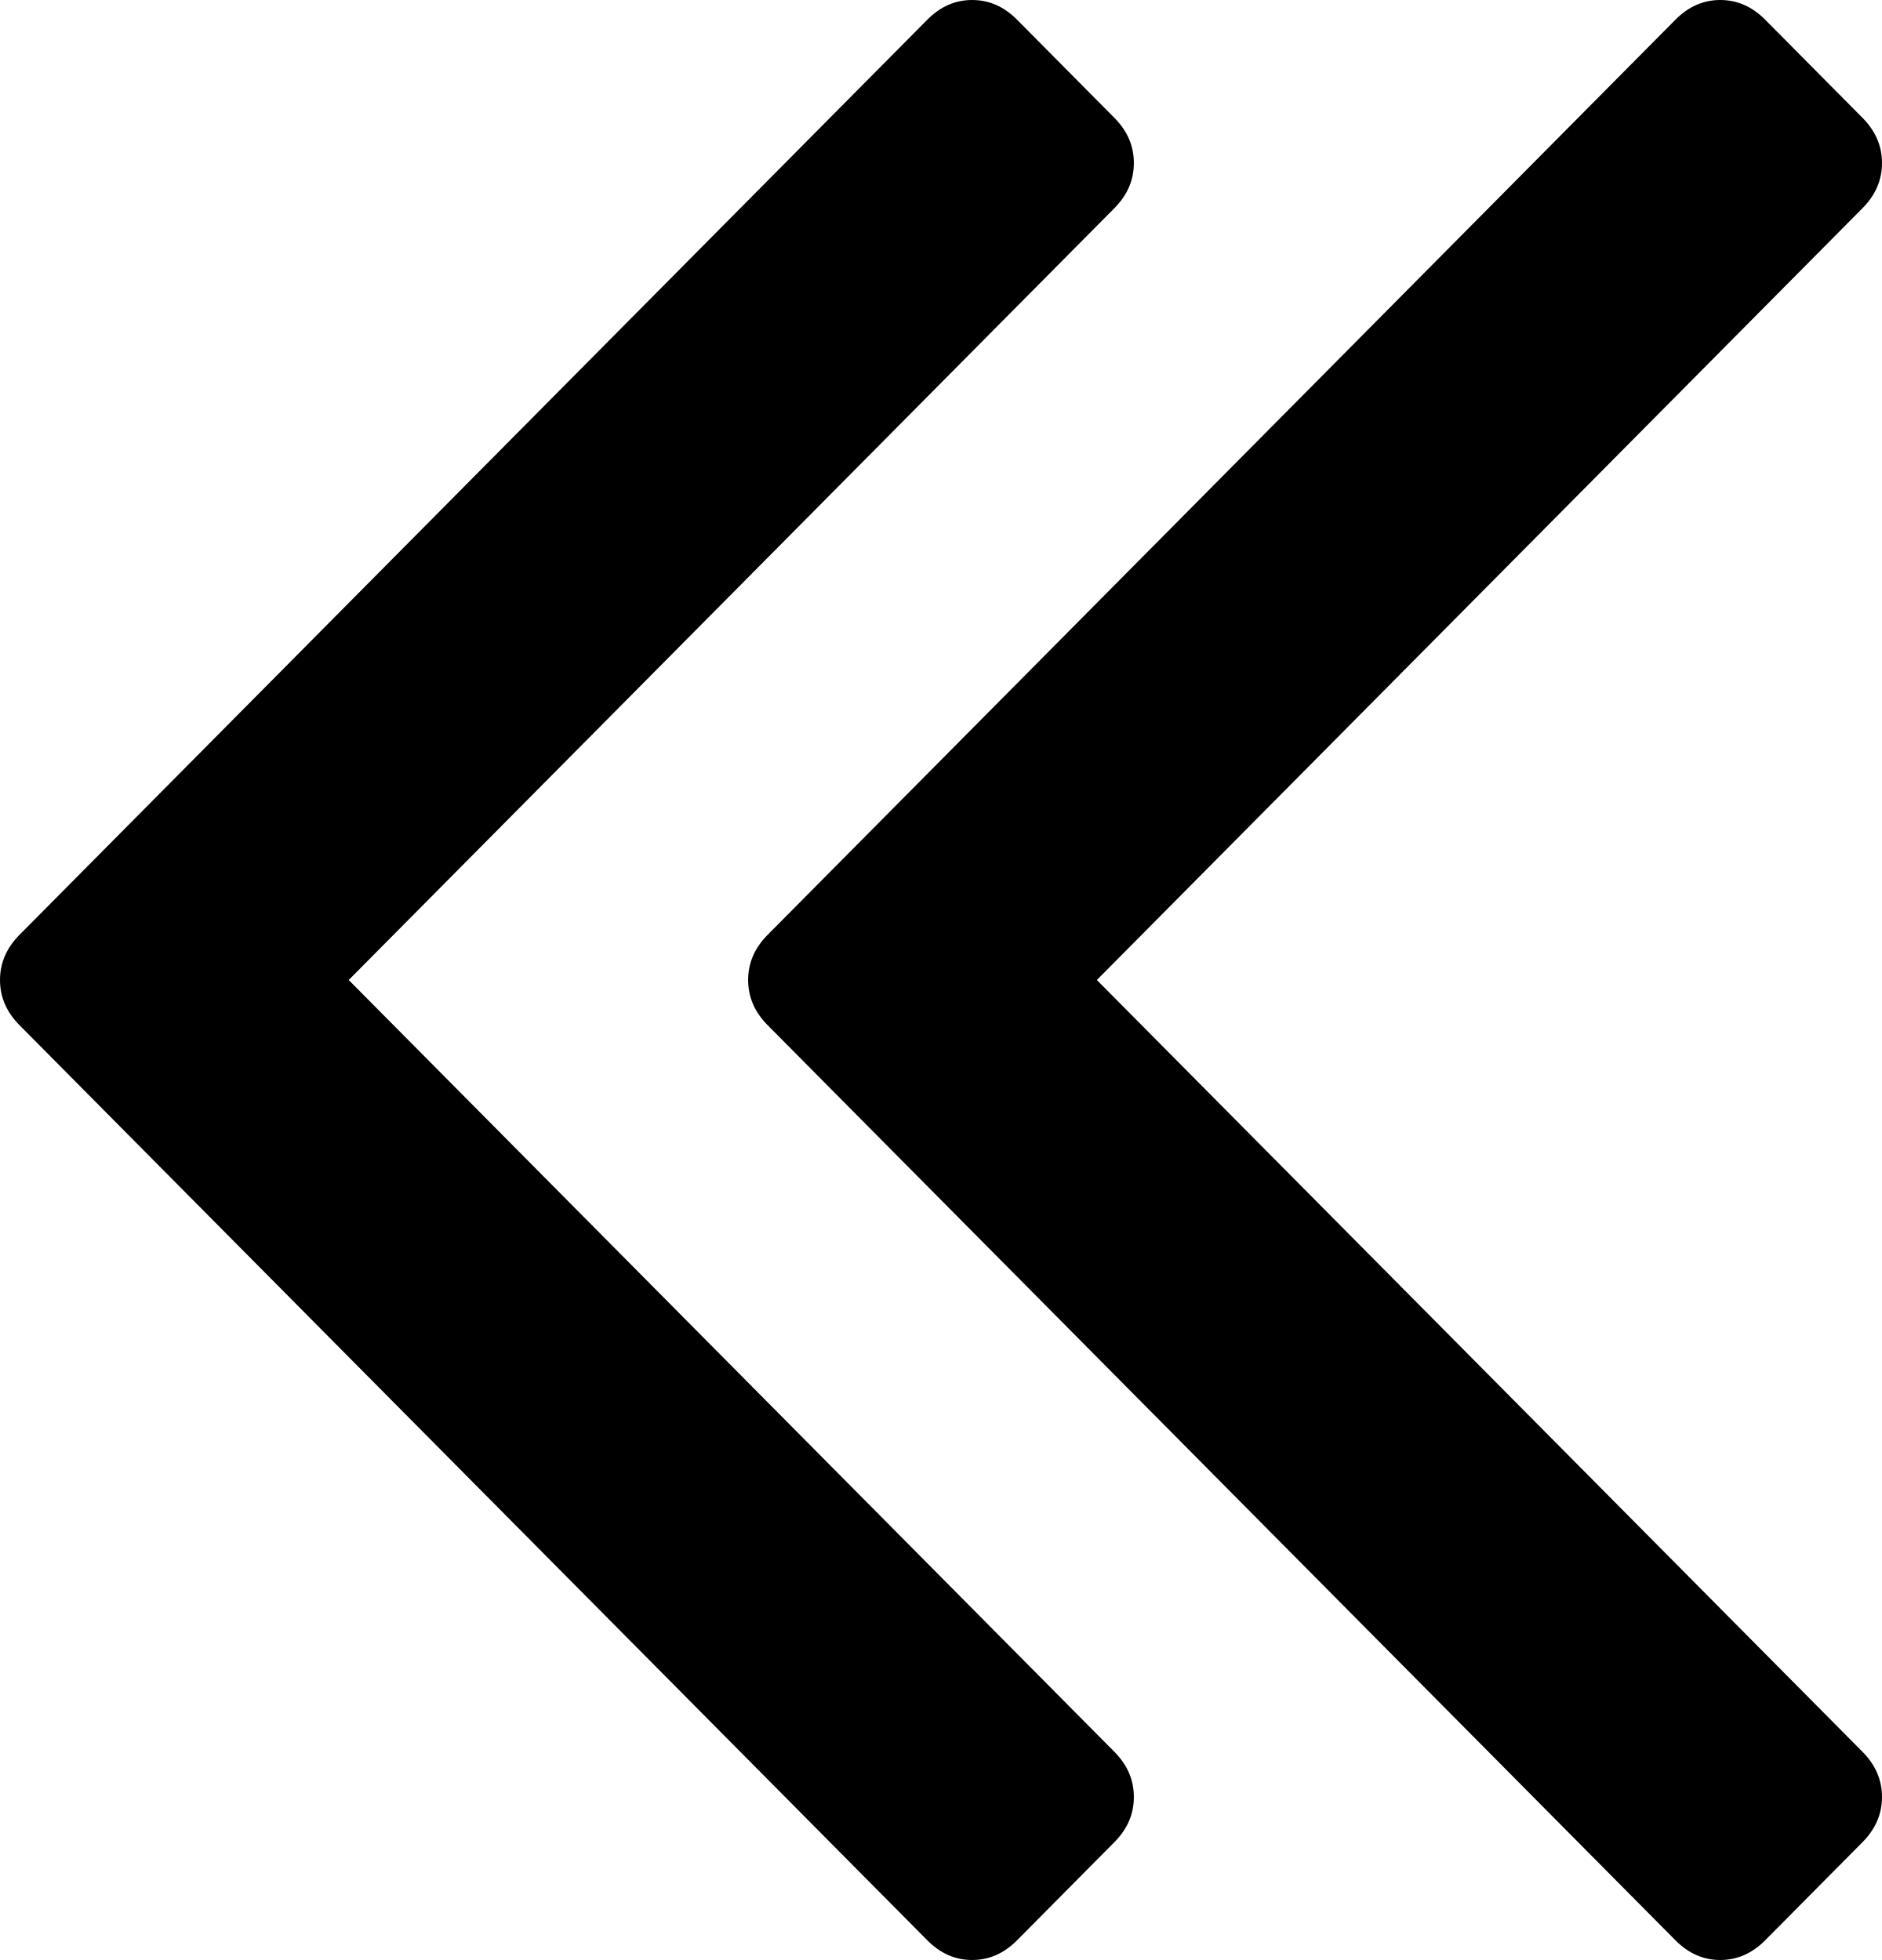
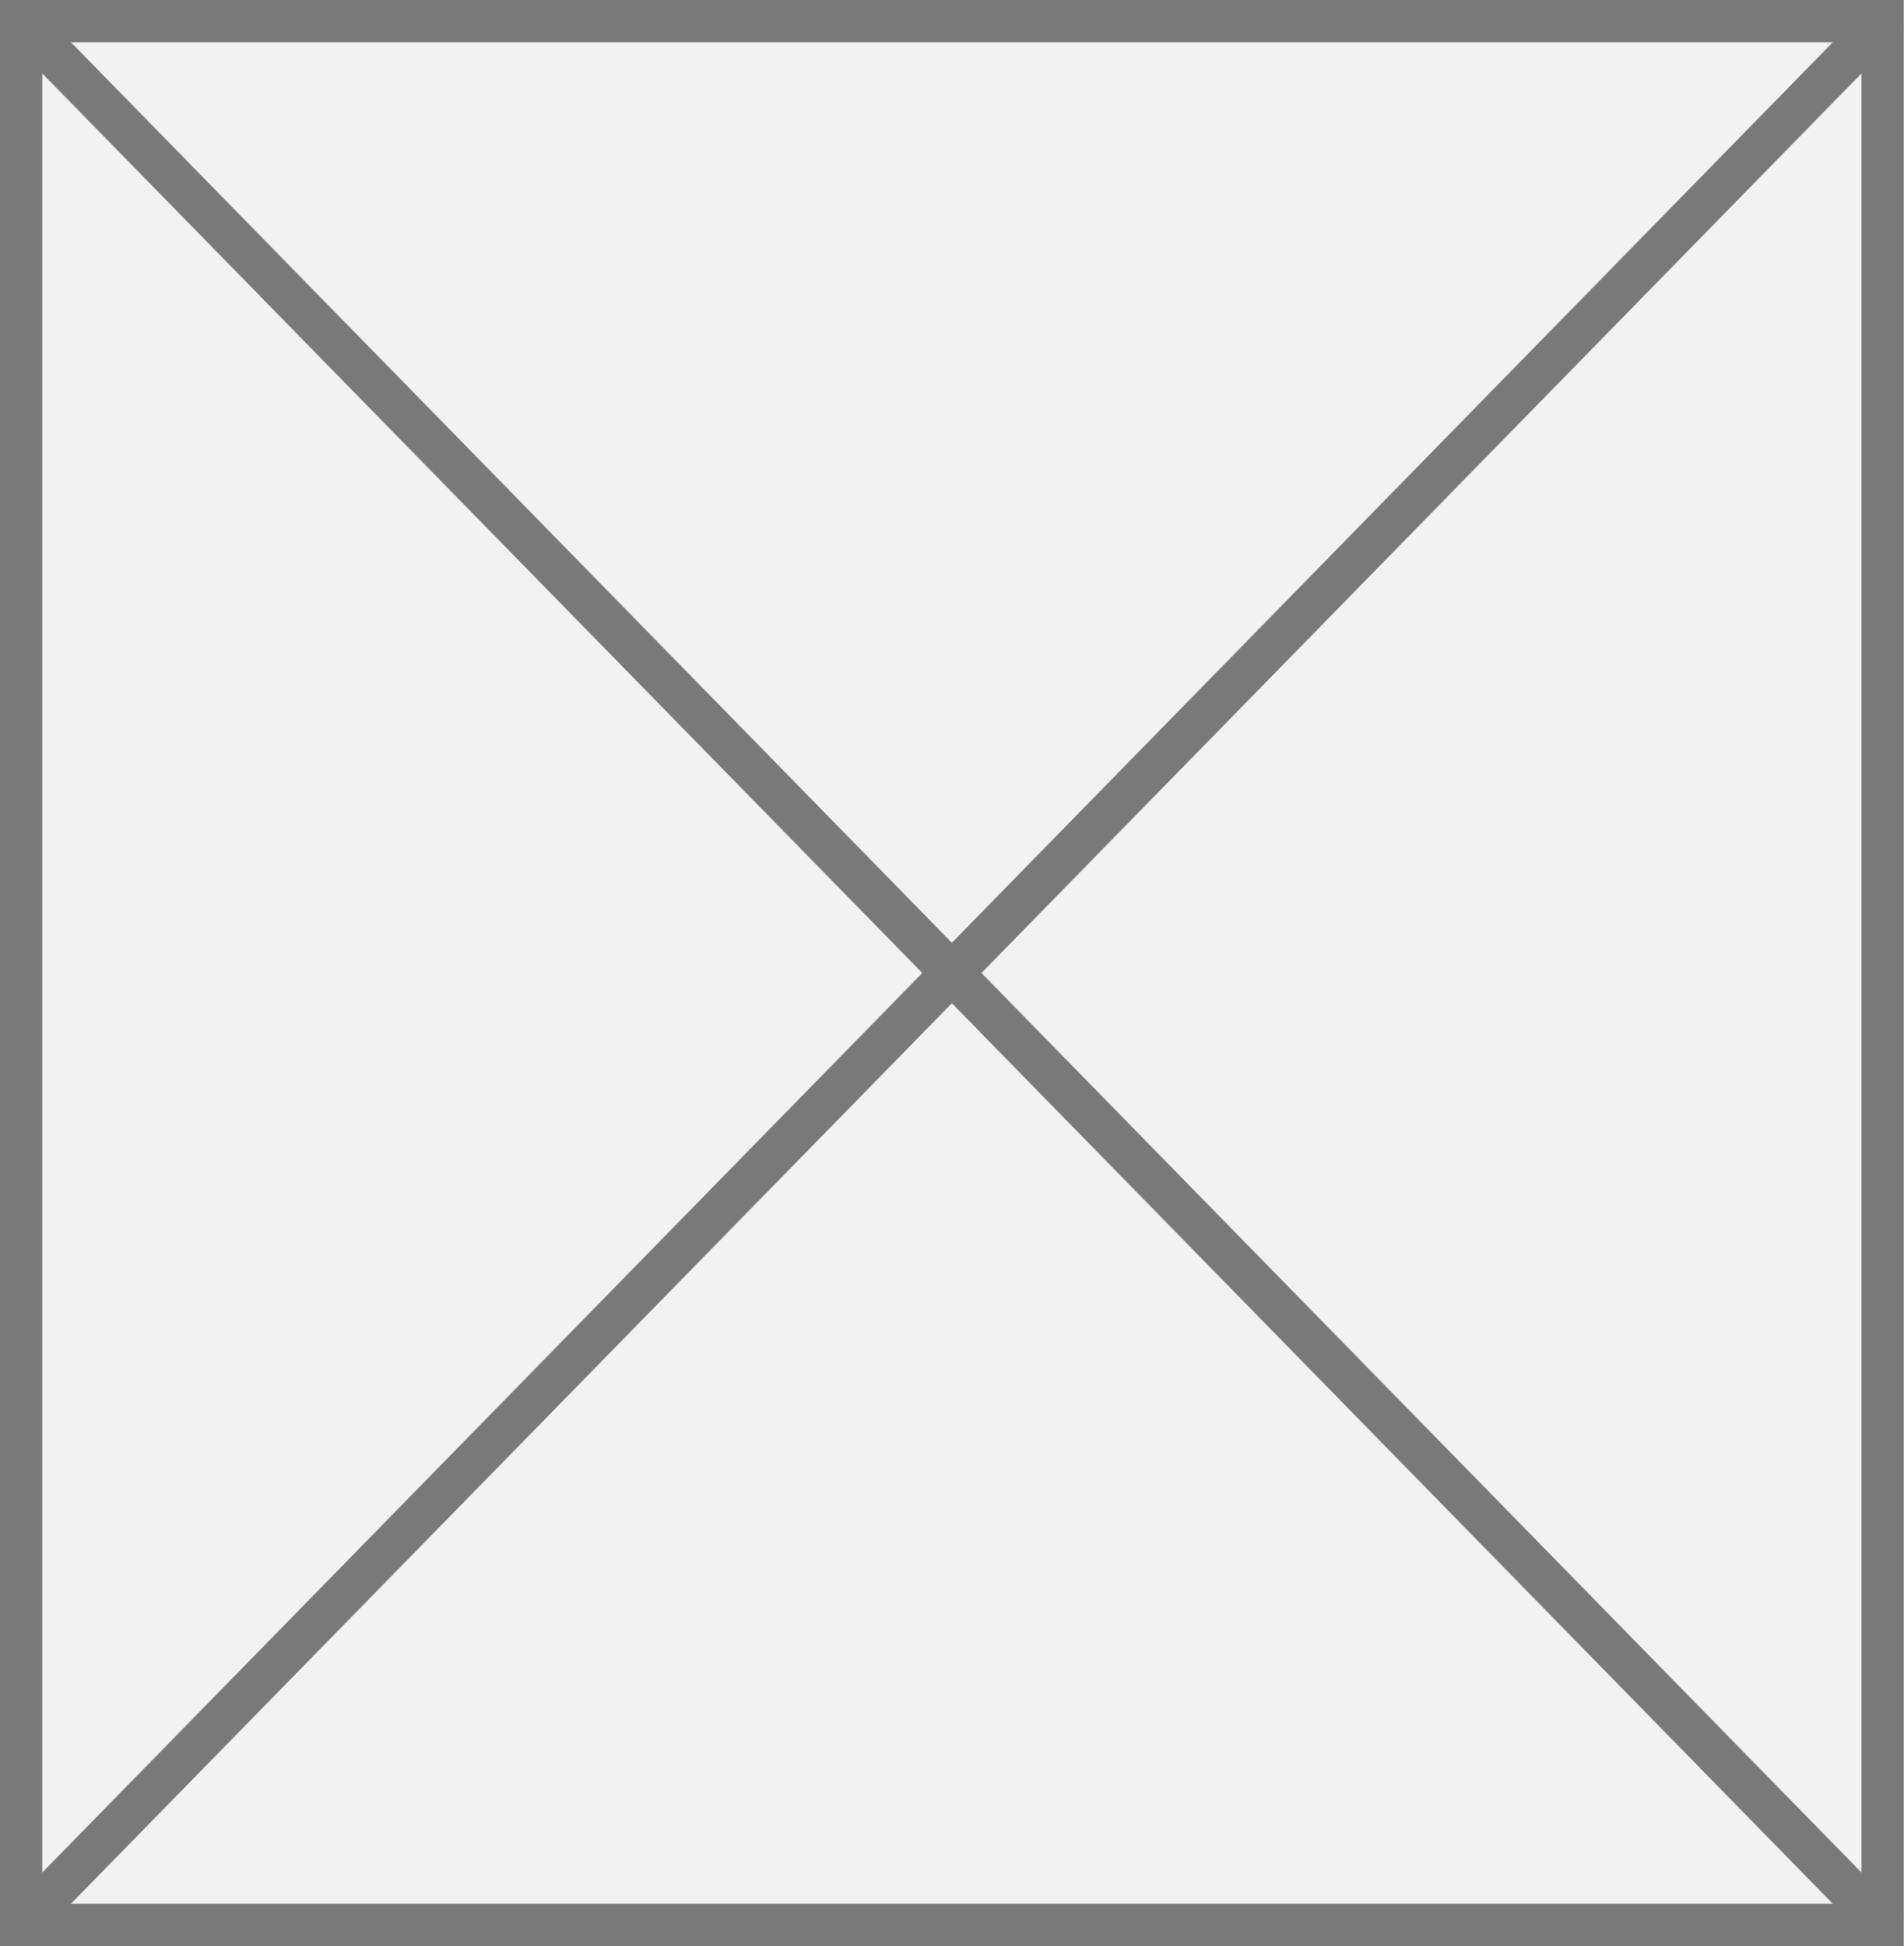
- <svg xmlns="http://www.w3.org/2000/svg" version="1.1" width="48px" height="50px">
-   <g transform="matrix(1 0 0 1 -384 -1445 )">
-     <path d="M 28.422 44.689  C 28.754 45.023  28.919 45.407  28.919 45.842  C 28.919 46.276  28.754 46.66  28.422 46.994  L 25.938 49.499  C 25.607 49.833  25.226 50  24.795 50  C 24.364 50  23.983 49.833  23.652 49.499  L 0.497 26.152  C 0.166 25.818  0 25.434  0 25  C 0 24.566  0.166 24.182  0.497 23.848  L 23.652 0.501  C 23.983 0.167  24.364 0  24.795 0  C 25.226 0  25.607 0.167  25.938 0.501  L 28.422 3.006  C 28.754 3.34  28.919 3.724  28.919 4.158  C 28.919 4.593  28.754 4.977  28.422 5.311  L 8.894 25  L 28.422 44.689  Z M 47.503 44.689  C 47.834 45.023  48 45.407  48 45.842  C 48 46.276  47.834 46.66  47.503 46.994  L 45.019 49.499  C 44.687 49.833  44.306 50  43.876 50  C 43.445 50  43.064 49.833  42.733 49.499  L 19.578 26.152  C 19.246 25.818  19.081 25.434  19.081 25  C 19.081 24.566  19.246 24.182  19.578 23.848  L 42.733 0.501  C 43.064 0.167  43.445 0  43.876 0  C 44.306 0  44.687 0.167  45.019 0.501  L 47.503 3.006  C 47.834 3.34  48 3.724  48 4.158  C 48 4.593  47.834 4.977  47.503 5.311  L 27.975 25  L 47.503 44.689  Z " fill-rule="nonzero" fill="#000000" stroke="none" transform="matrix(1 0 0 1 384 1445 )" />
+ <svg xmlns="http://www.w3.org/2000/svg" version="1.1" width="45px" height="46px">
+   <g transform="matrix(1 0 0 1 -1659 -797 )">
+     <path d="M 1659.5 797.5  L 1703.5 797.5  L 1703.5 842.5  L 1659.5 842.5  L 1659.5 797.5  Z " fill-rule="nonzero" fill="#f2f2f2" stroke="none" />
+     <path d="M 1659.5 797.5  L 1703.5 797.5  L 1703.5 842.5  L 1659.5 842.5  L 1659.5 797.5  Z " stroke-width="1" stroke="#797979" fill="none" />
+     <path d="M 1659.357 797.365  L 1703.643 842.635  M 1703.643 797.365  L 1659.357 842.635  " stroke-width="1" stroke="#797979" fill="none" />
  </g>
</svg>
